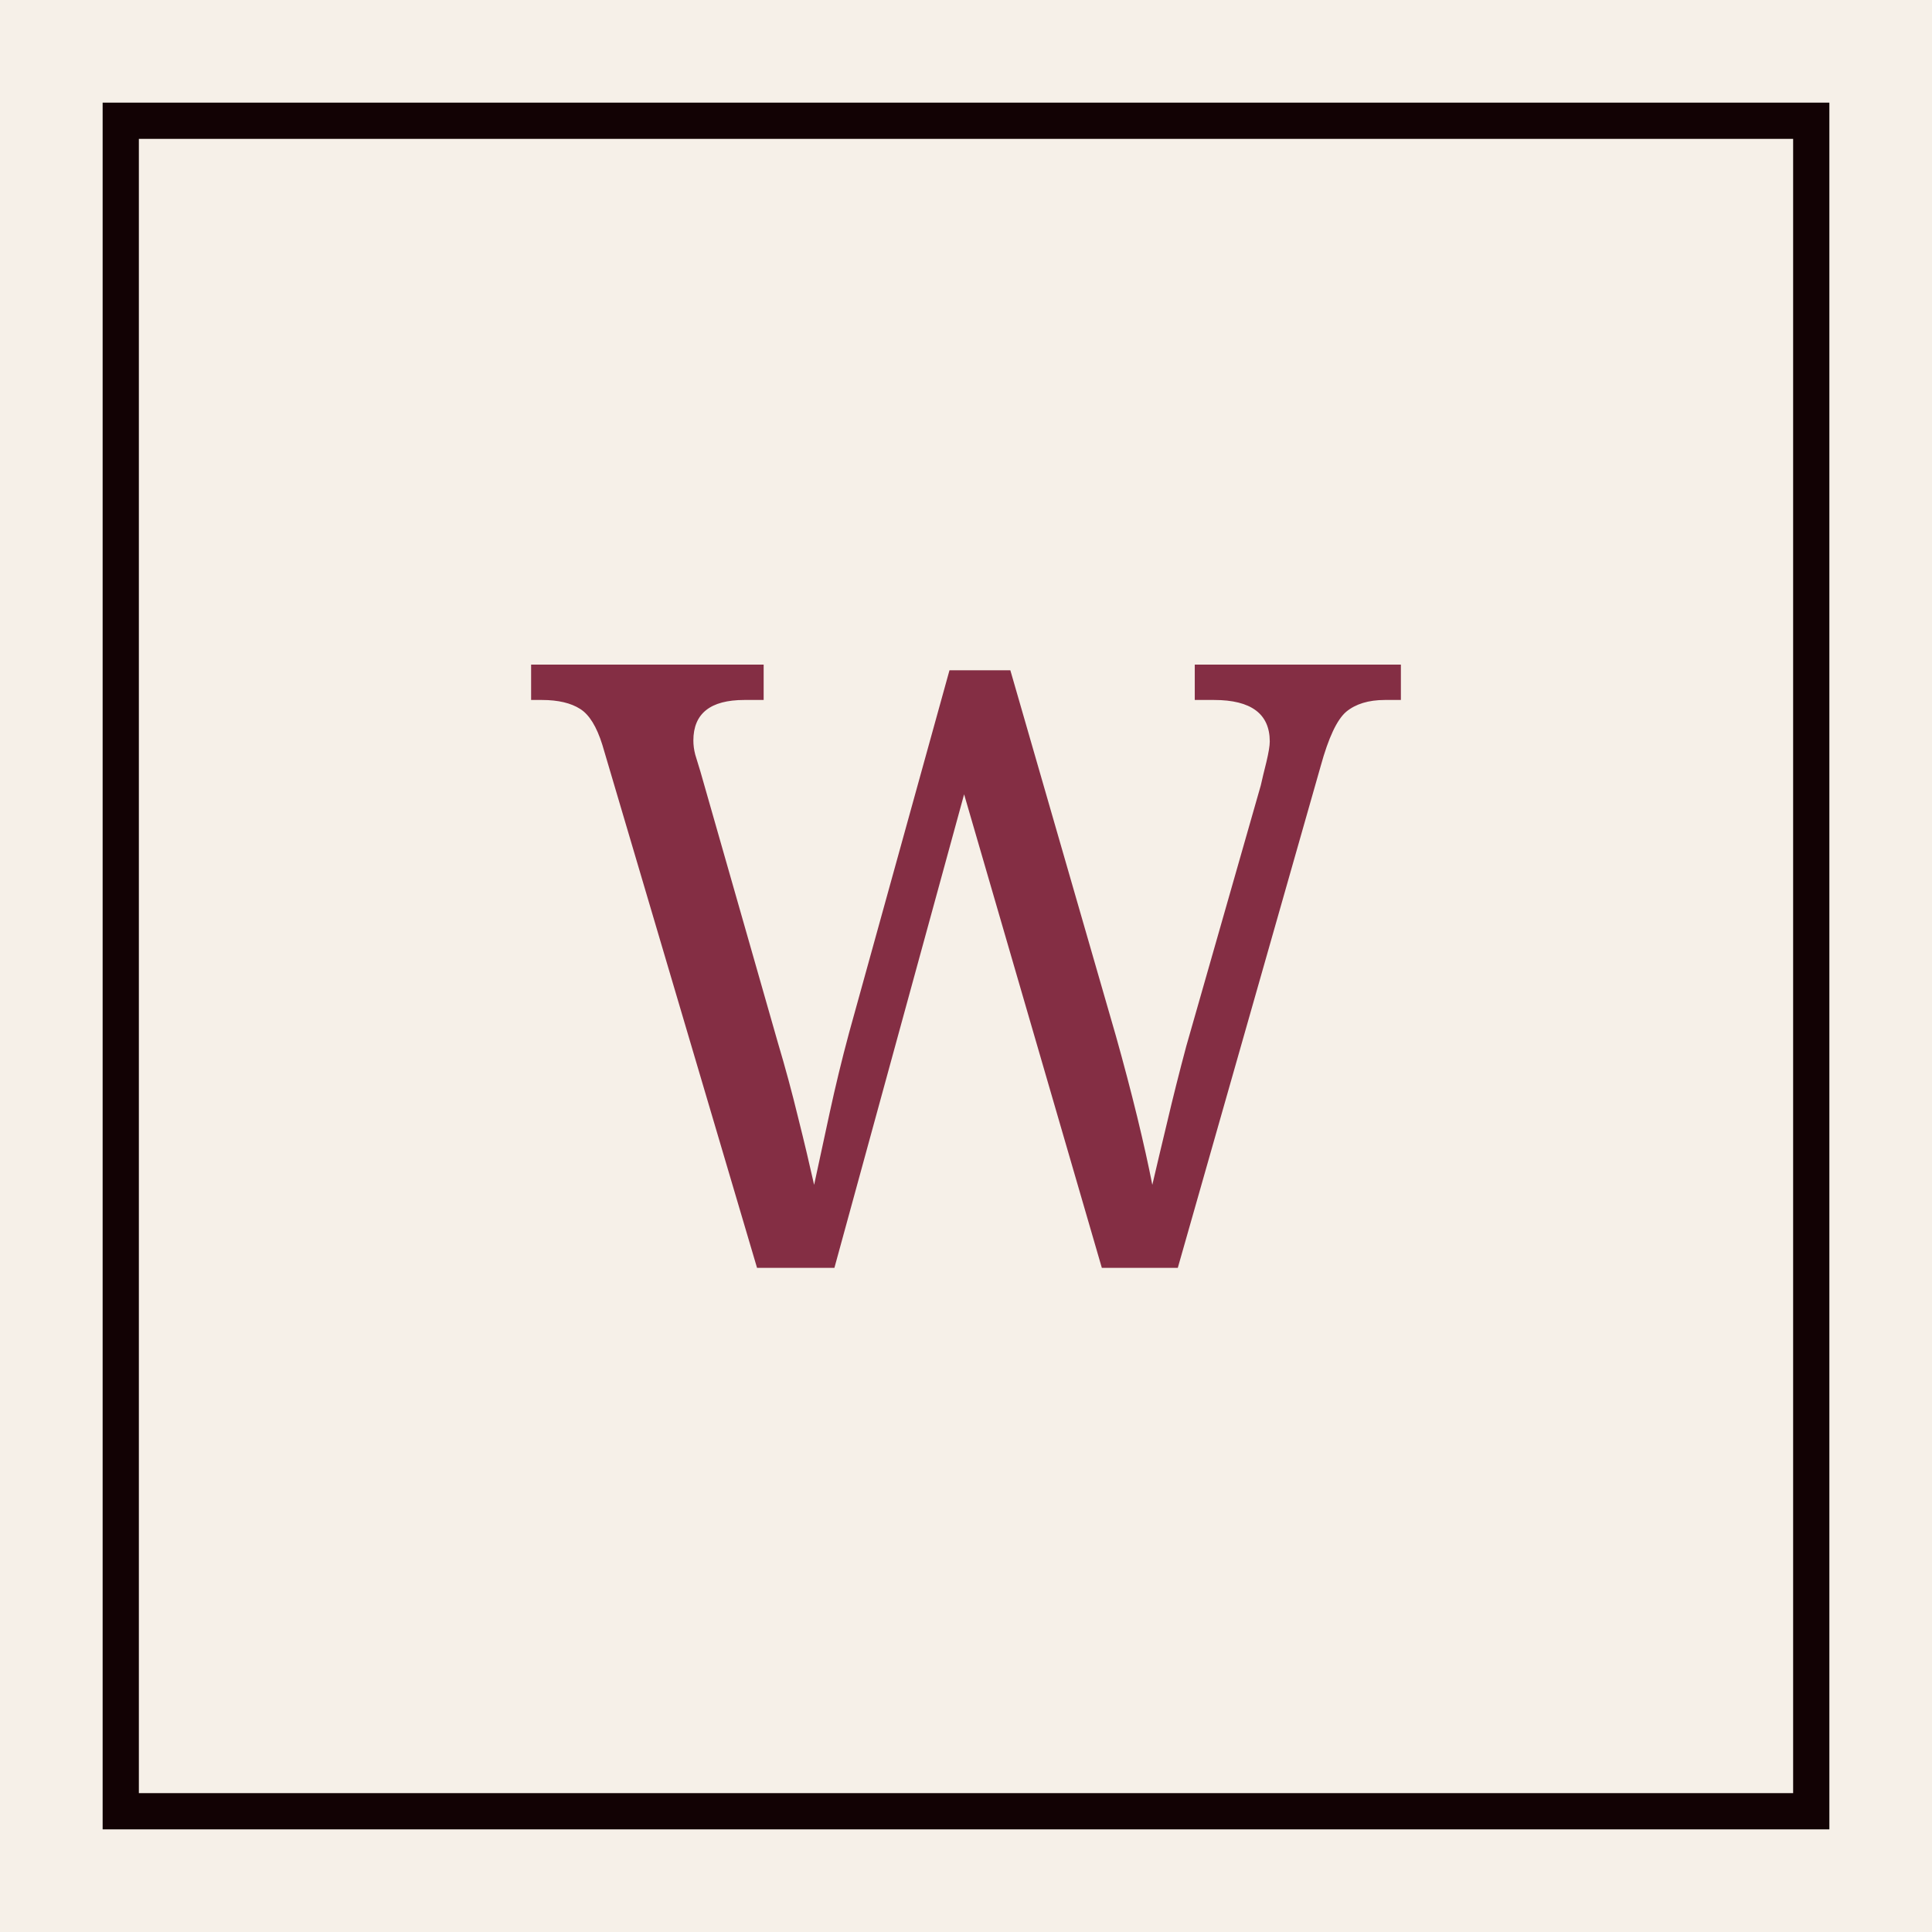
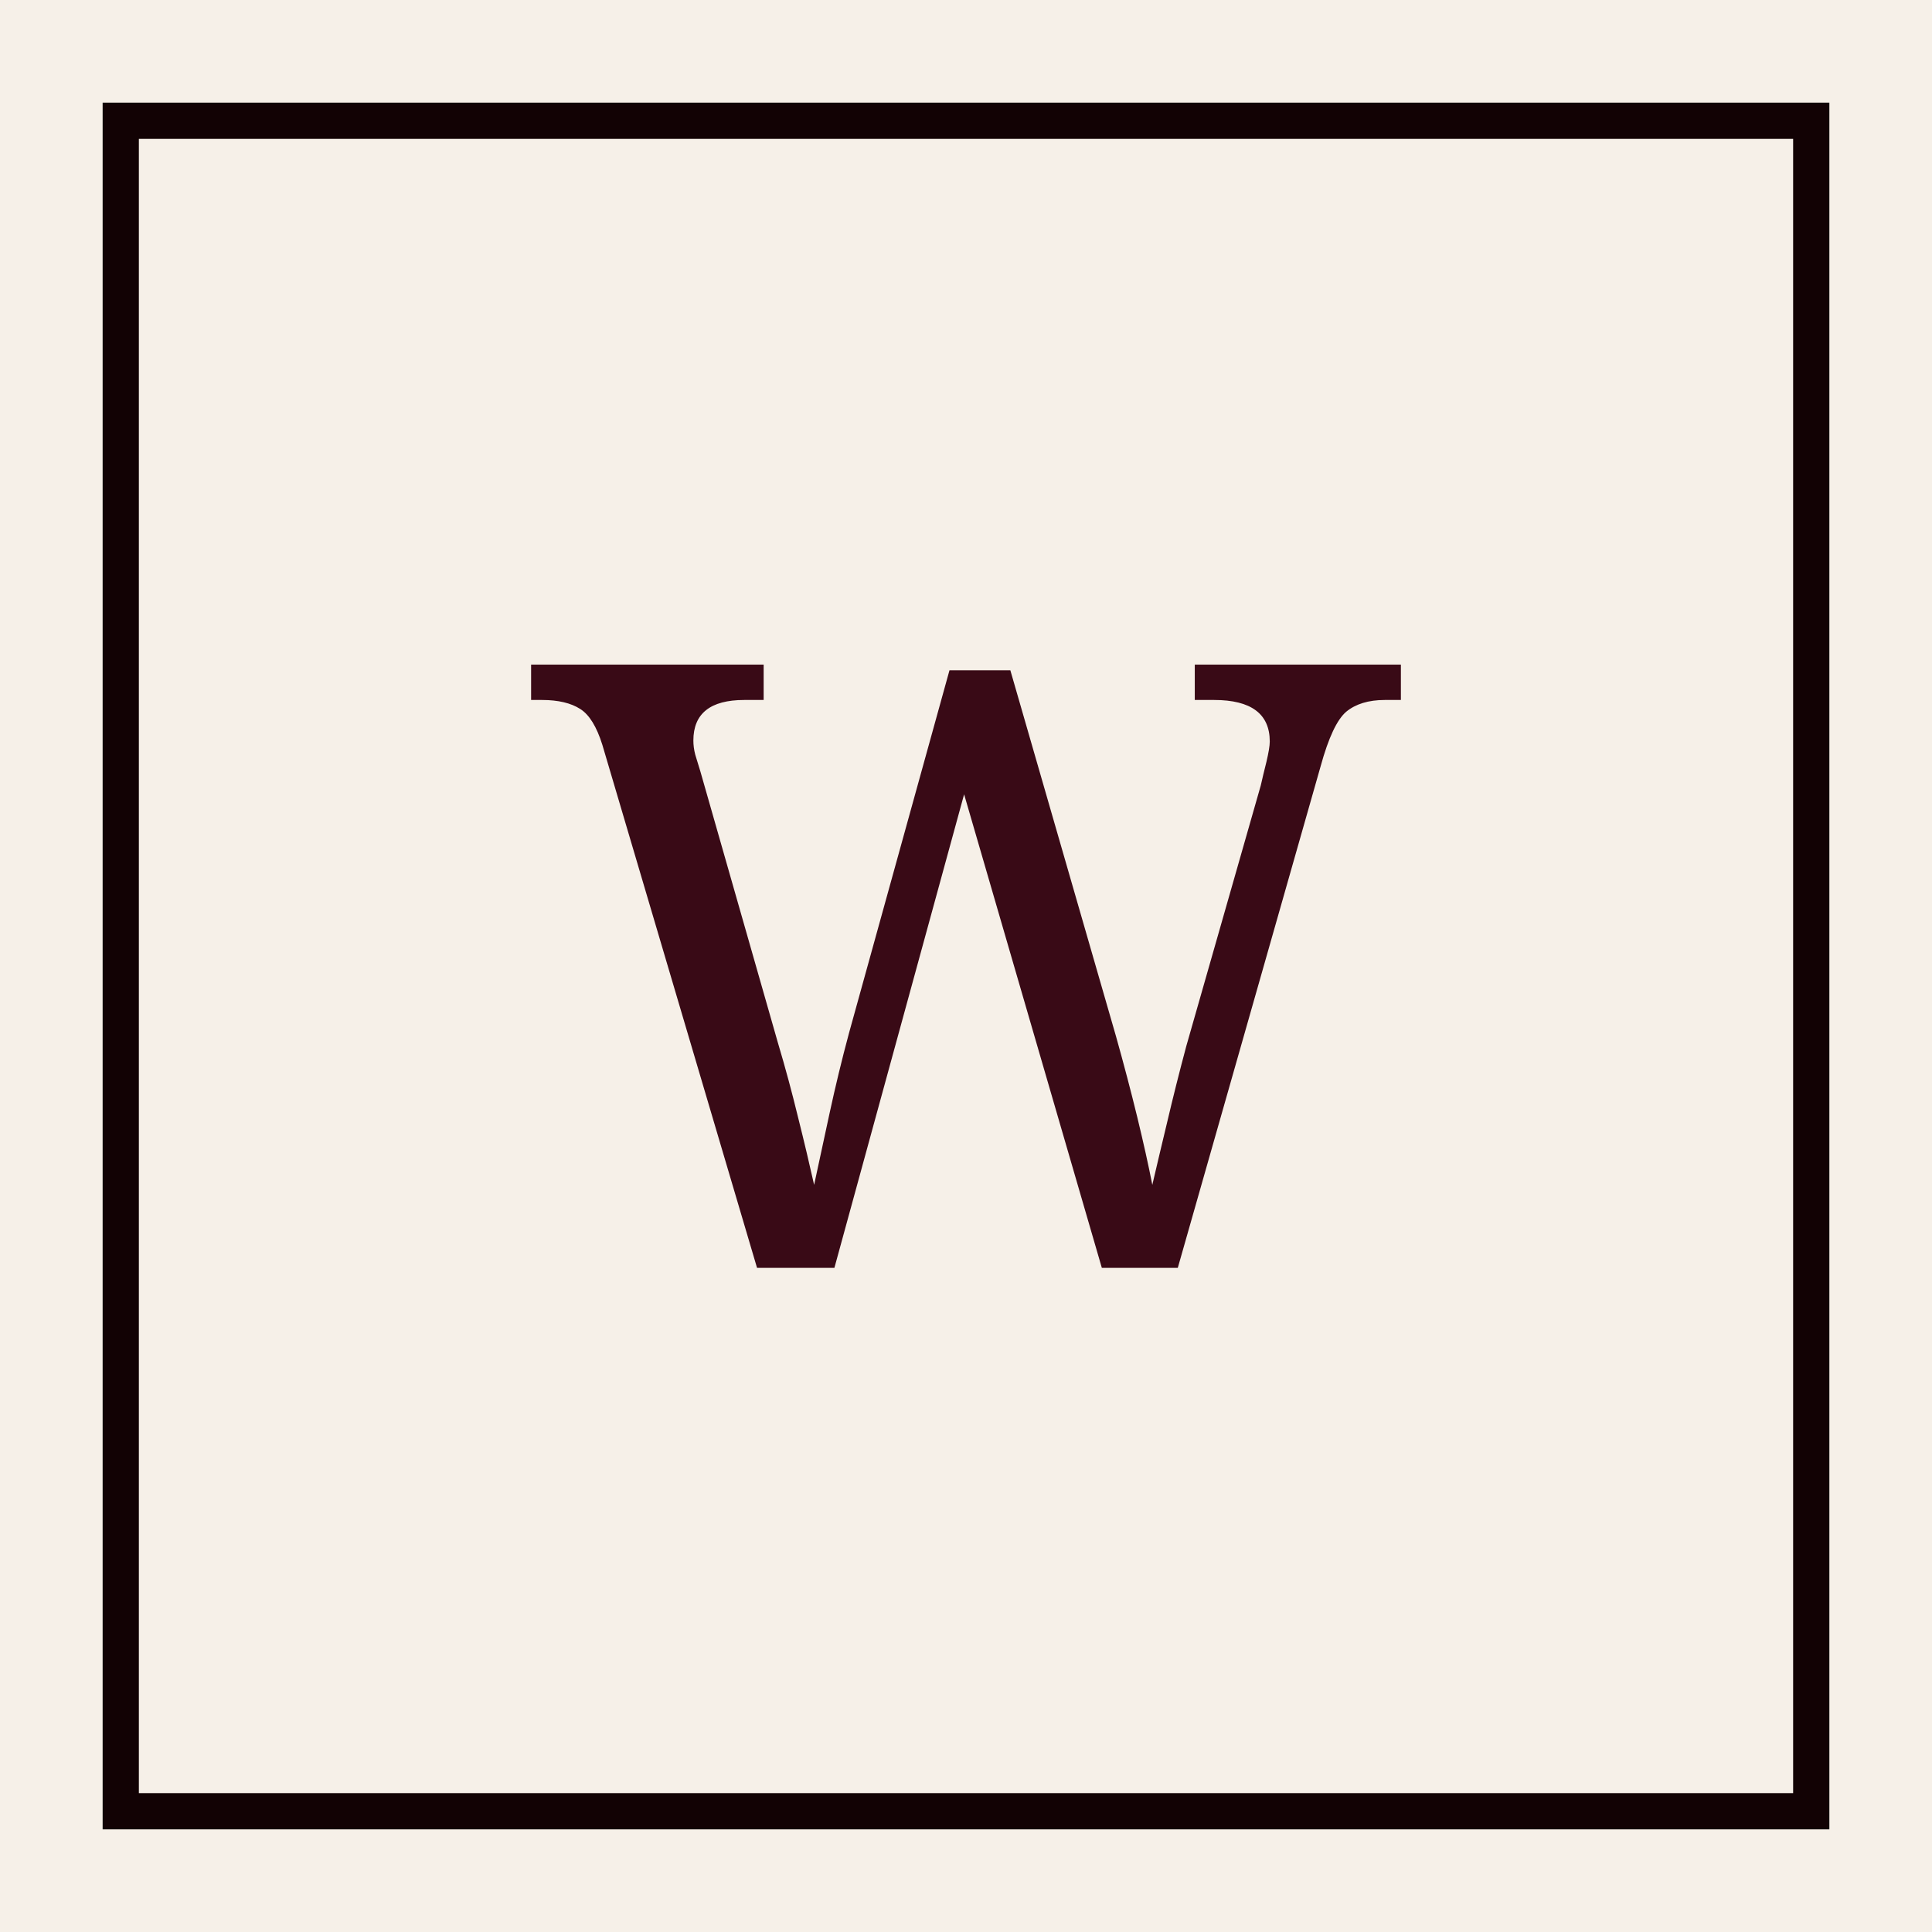
<svg xmlns="http://www.w3.org/2000/svg" viewBox="0 0 64 64" role="img" aria-label="Wildly Wealthy Woman LIVE">
  <rect width="64" height="64" fill="#F6F0E8" />
  <rect x="4" y="4" width="56" height="56" fill="none" stroke="#120204" stroke-width="1.2" />
-   <text x="32" y="42" text-anchor="middle" font-family="Georgia, serif" font-size="28" fill="#842E44">W</text>
+   <text x="32" y="42" text-anchor="middle" font-family="Georgia, serif" font-size="28" fill="#390A16">W</text>
</svg>
